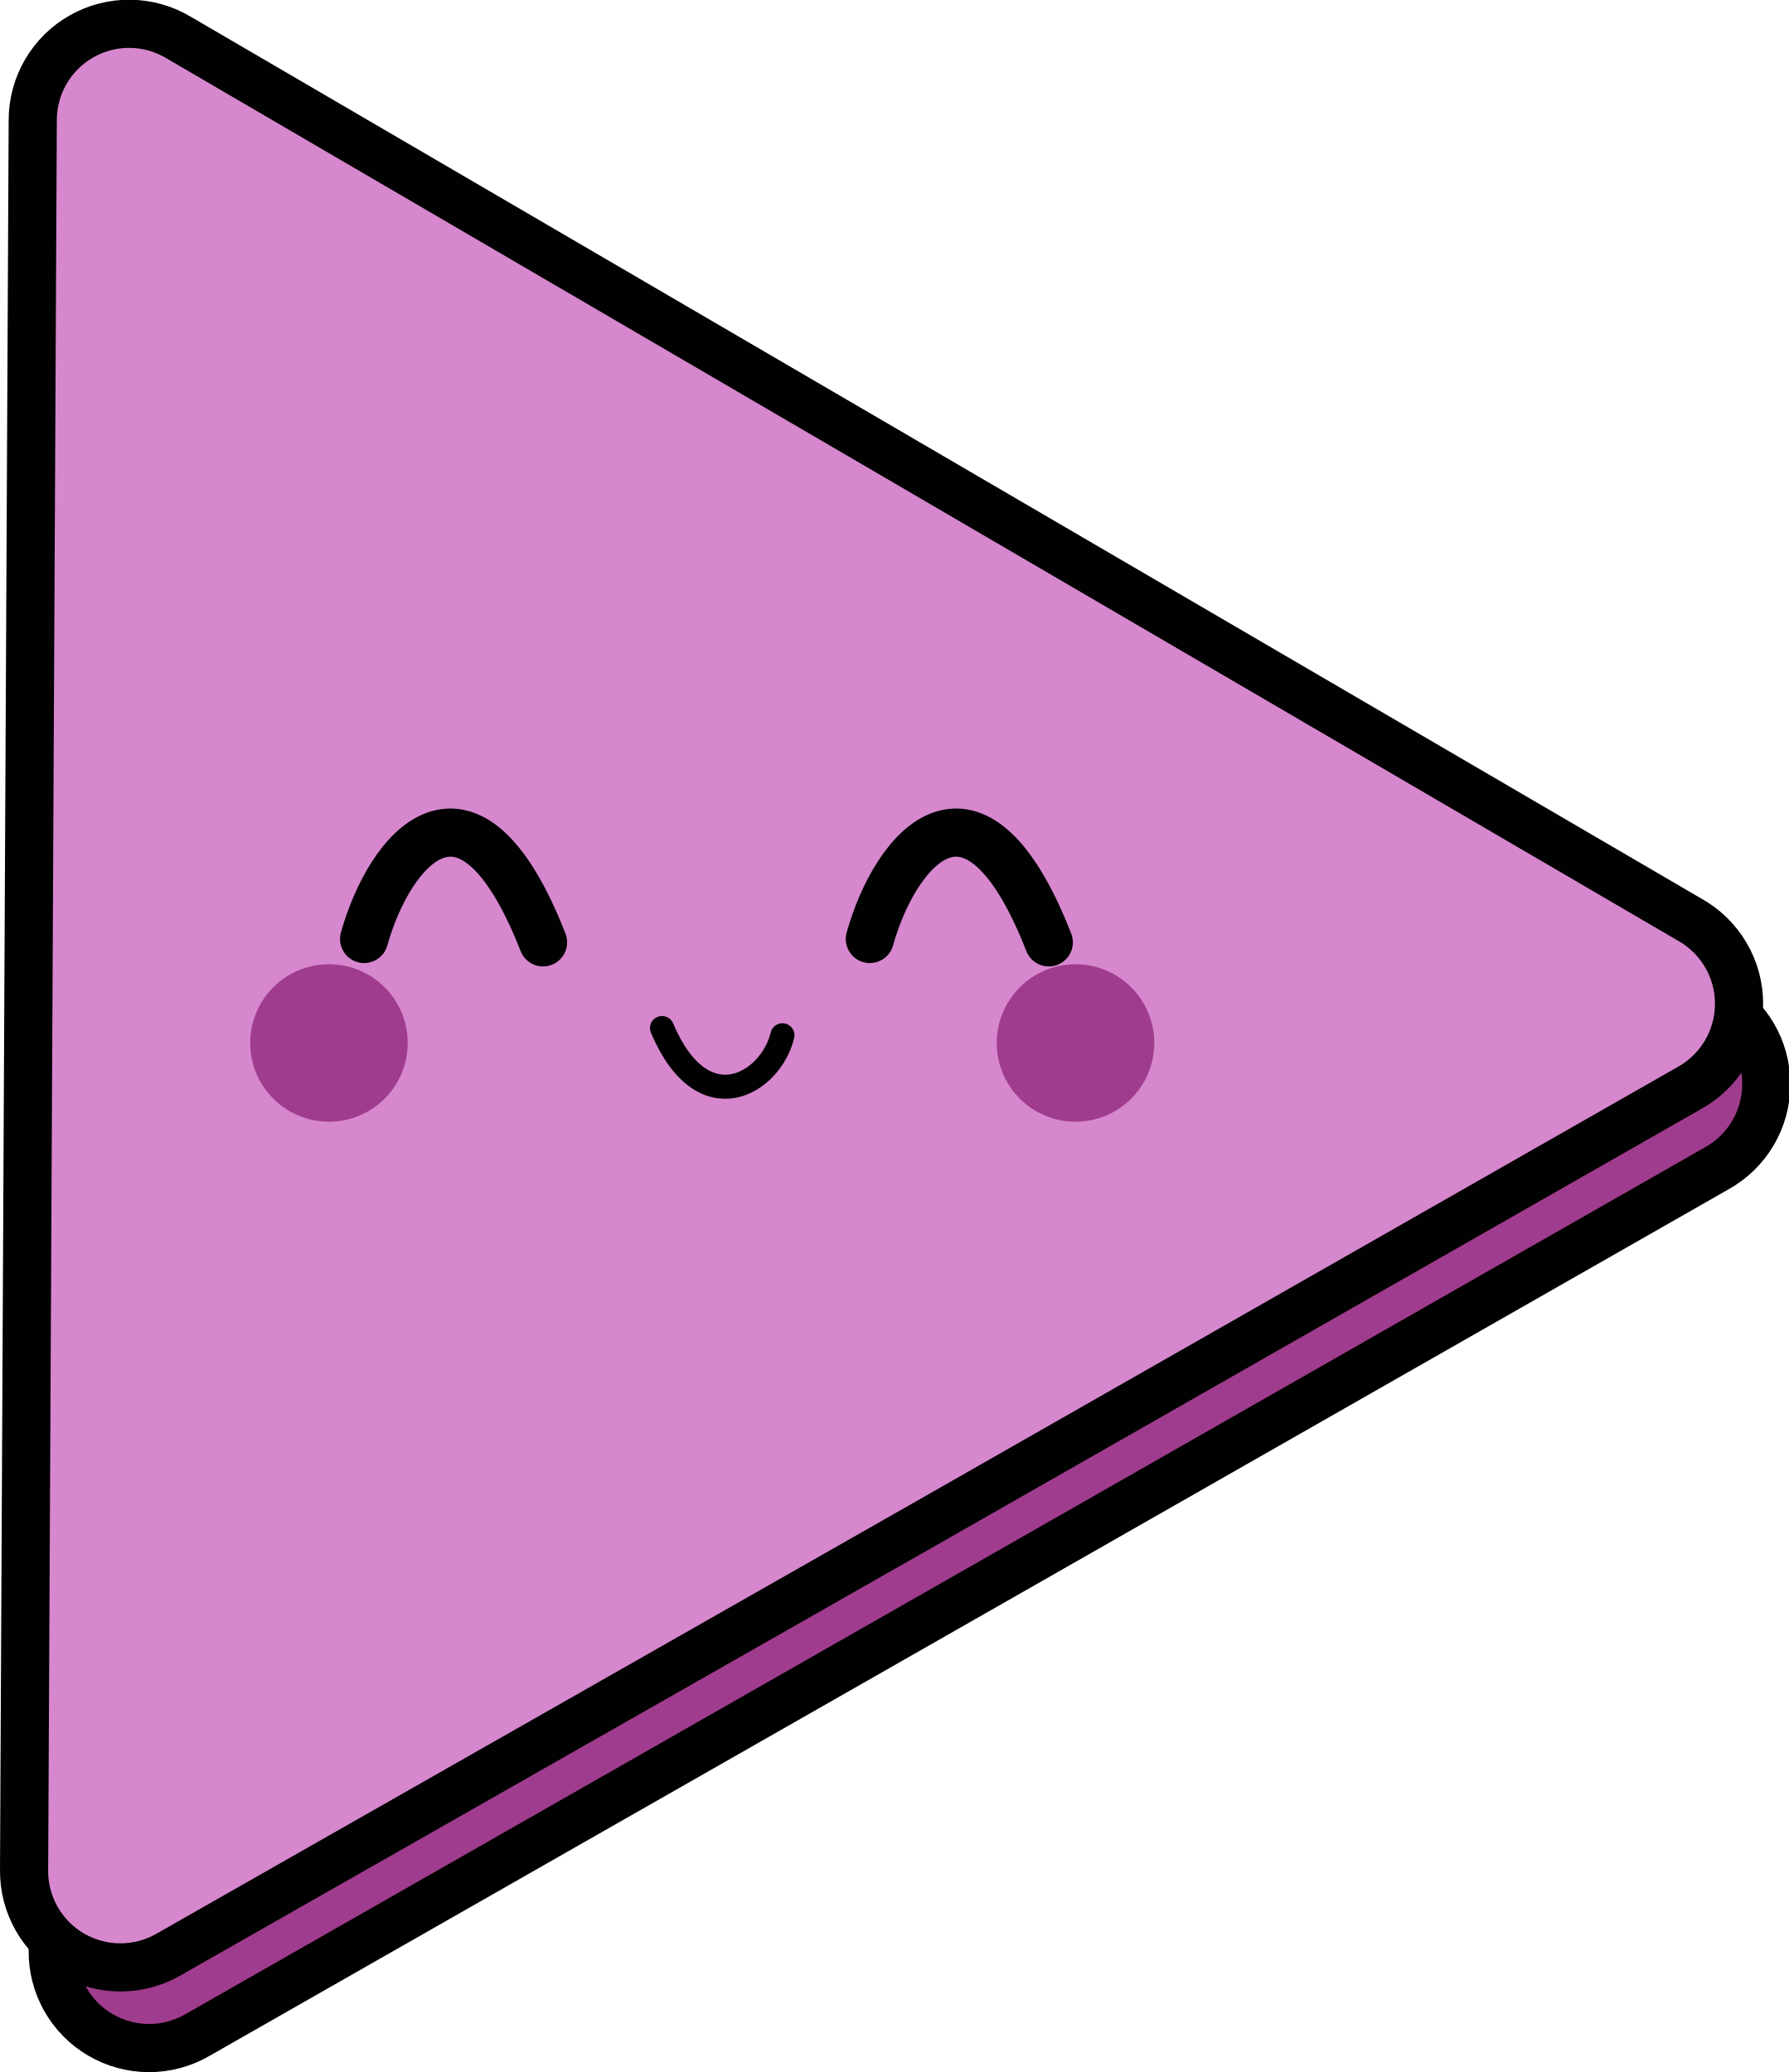
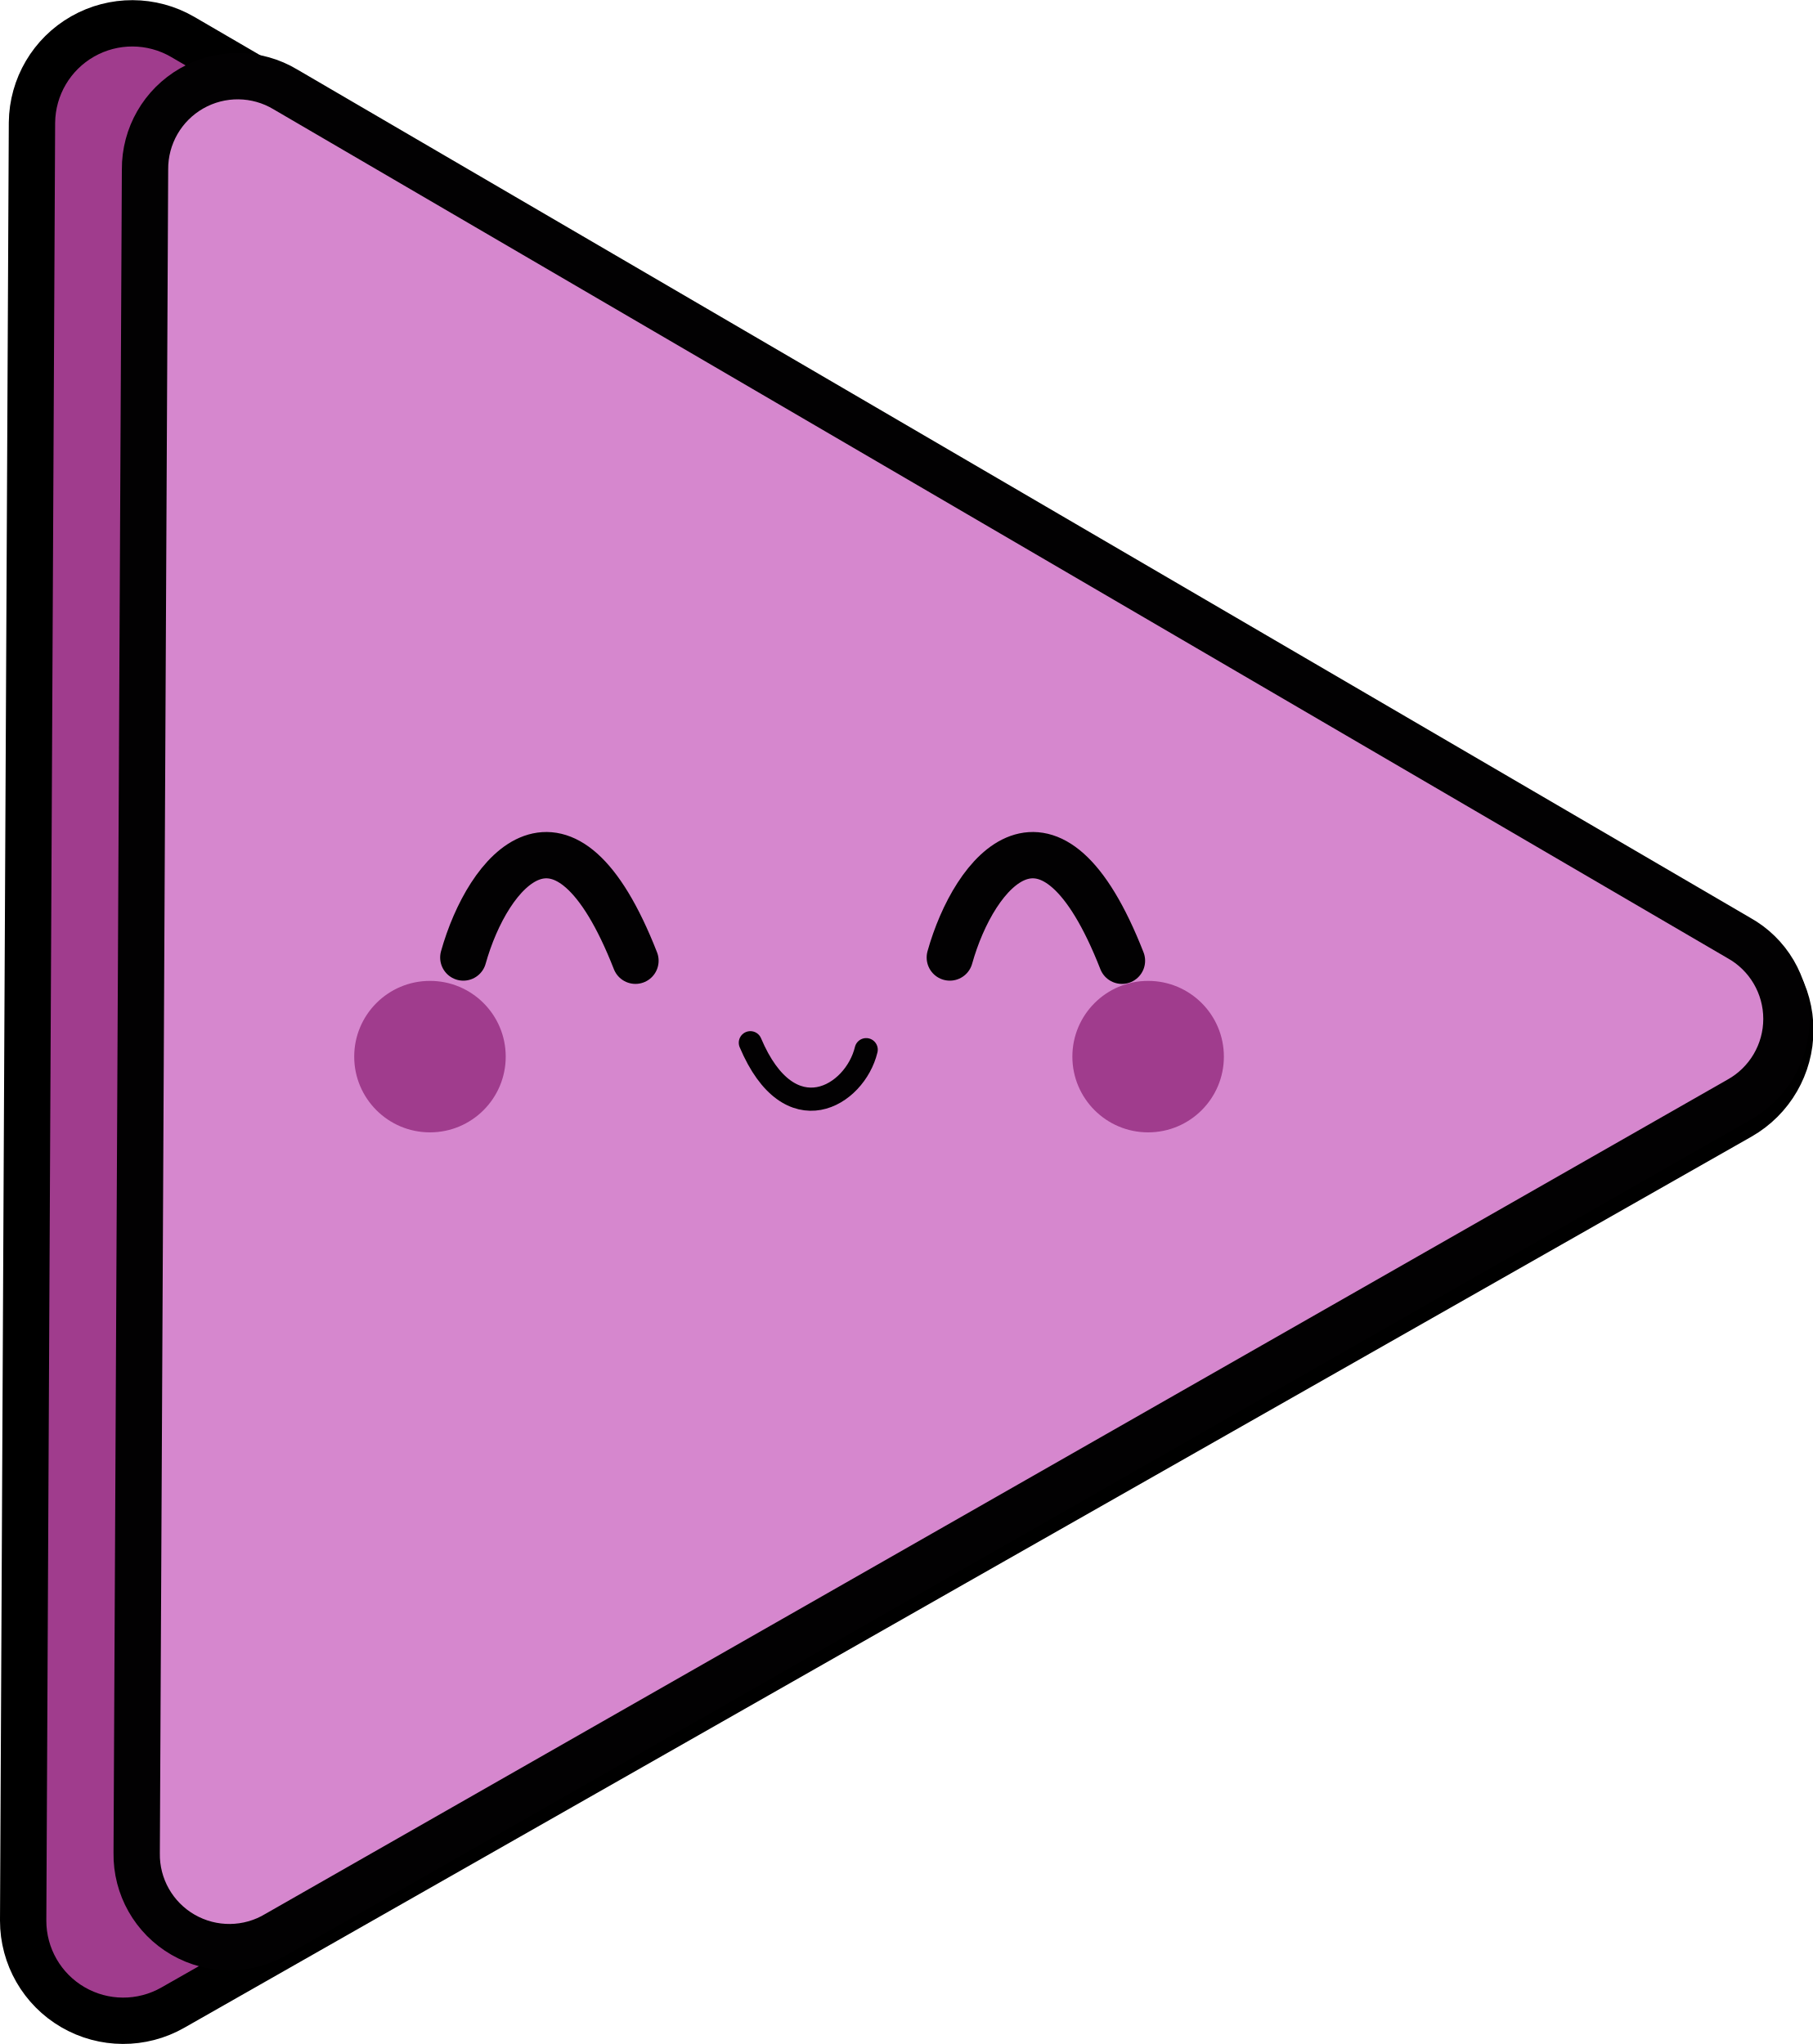
- <svg xmlns="http://www.w3.org/2000/svg" viewBox="0 0 74.27 86.06">
+ <svg xmlns="http://www.w3.org/2000/svg" viewBox="0 0 78.26 88.25">
  <defs>
    <style>.cls-1,.cls-5{fill:#a03c8d;}.cls-1{stroke:#000;}.cls-1,.cls-2,.cls-3,.cls-4{stroke-miterlimit:10;}.cls-1,.cls-2,.cls-3{stroke-width:2px;}.cls-2{fill:#d687ce;}.cls-2,.cls-3,.cls-4{stroke:#020102;}.cls-3,.cls-4{fill:none;stroke-linecap:round;}</style>
  </defs>
  <g id="Capa_2" data-name="Capa 2">
    <g id="Capa_1-2" data-name="Capa 1">
-       <path class="cls-1" d="M2.3,44.68,2.48,8.36A4,4,0,0,1,8.54,4.9L39.91,23.21,71.28,41.53a4,4,0,0,1,0,7l-31.54,18-31.55,18a4,4,0,0,1-6-3.52Z" />
-       <path class="cls-2" d="M1.18,41.34,1.36,5A4,4,0,0,1,7.42,1.56L38.78,19.87,70.15,38.19a4,4,0,0,1,0,7l-31.55,18L7,81.18a4,4,0,0,1-6-3.52Z" />
-       <path class="cls-3" d="M15.12,39c1.06-3.78,4.34-7.75,7.43.14" />
-       <path class="cls-4" d="M32.49,43c-.48,2-3.3,3.72-5-.3" />
-       <path class="cls-3" d="M36.12,39c1.06-3.78,4.34-7.75,7.43.14" />
-       <circle class="cls-5" cx="13.66" cy="43.32" r="3.27" />
-       <circle class="cls-5" cx="44.66" cy="43.32" r="3.27" />
+       <path class="cls-1" d="M1.19,44.1,1.38,5.29a4.33,4.33,0,0,1,6.5-3.7L41.5,21.17,75.12,40.74a4.3,4.3,0,0,1,0,7.46L41.27,67.44,7.46,86.68A4.32,4.32,0,0,1,1,82.92Z" />
+       <path class="cls-2" d="M6.08,43.64,6.26,7.32a4,4,0,0,1,6.06-3.46L43.68,22.17,75.05,40.49a4,4,0,0,1,0,7l-31.54,18-31.54,18A4,4,0,0,1,5.9,80Z" />
+       <path class="cls-3" d="M20,41.34c1.06-3.78,4.34-7.75,7.43.14" />
+       <path class="cls-4" d="M37.39,45.32c-.48,2-3.3,3.72-5-.3" />
+       <path class="cls-3" d="M41,41.34c1.06-3.78,4.34-7.75,7.43.14" />
+       <circle class="cls-5" cx="18.56" cy="45.62" r="3.27" />
+       <circle class="cls-5" cx="49.56" cy="45.62" r="3.27" />
    </g>
  </g>
</svg>
